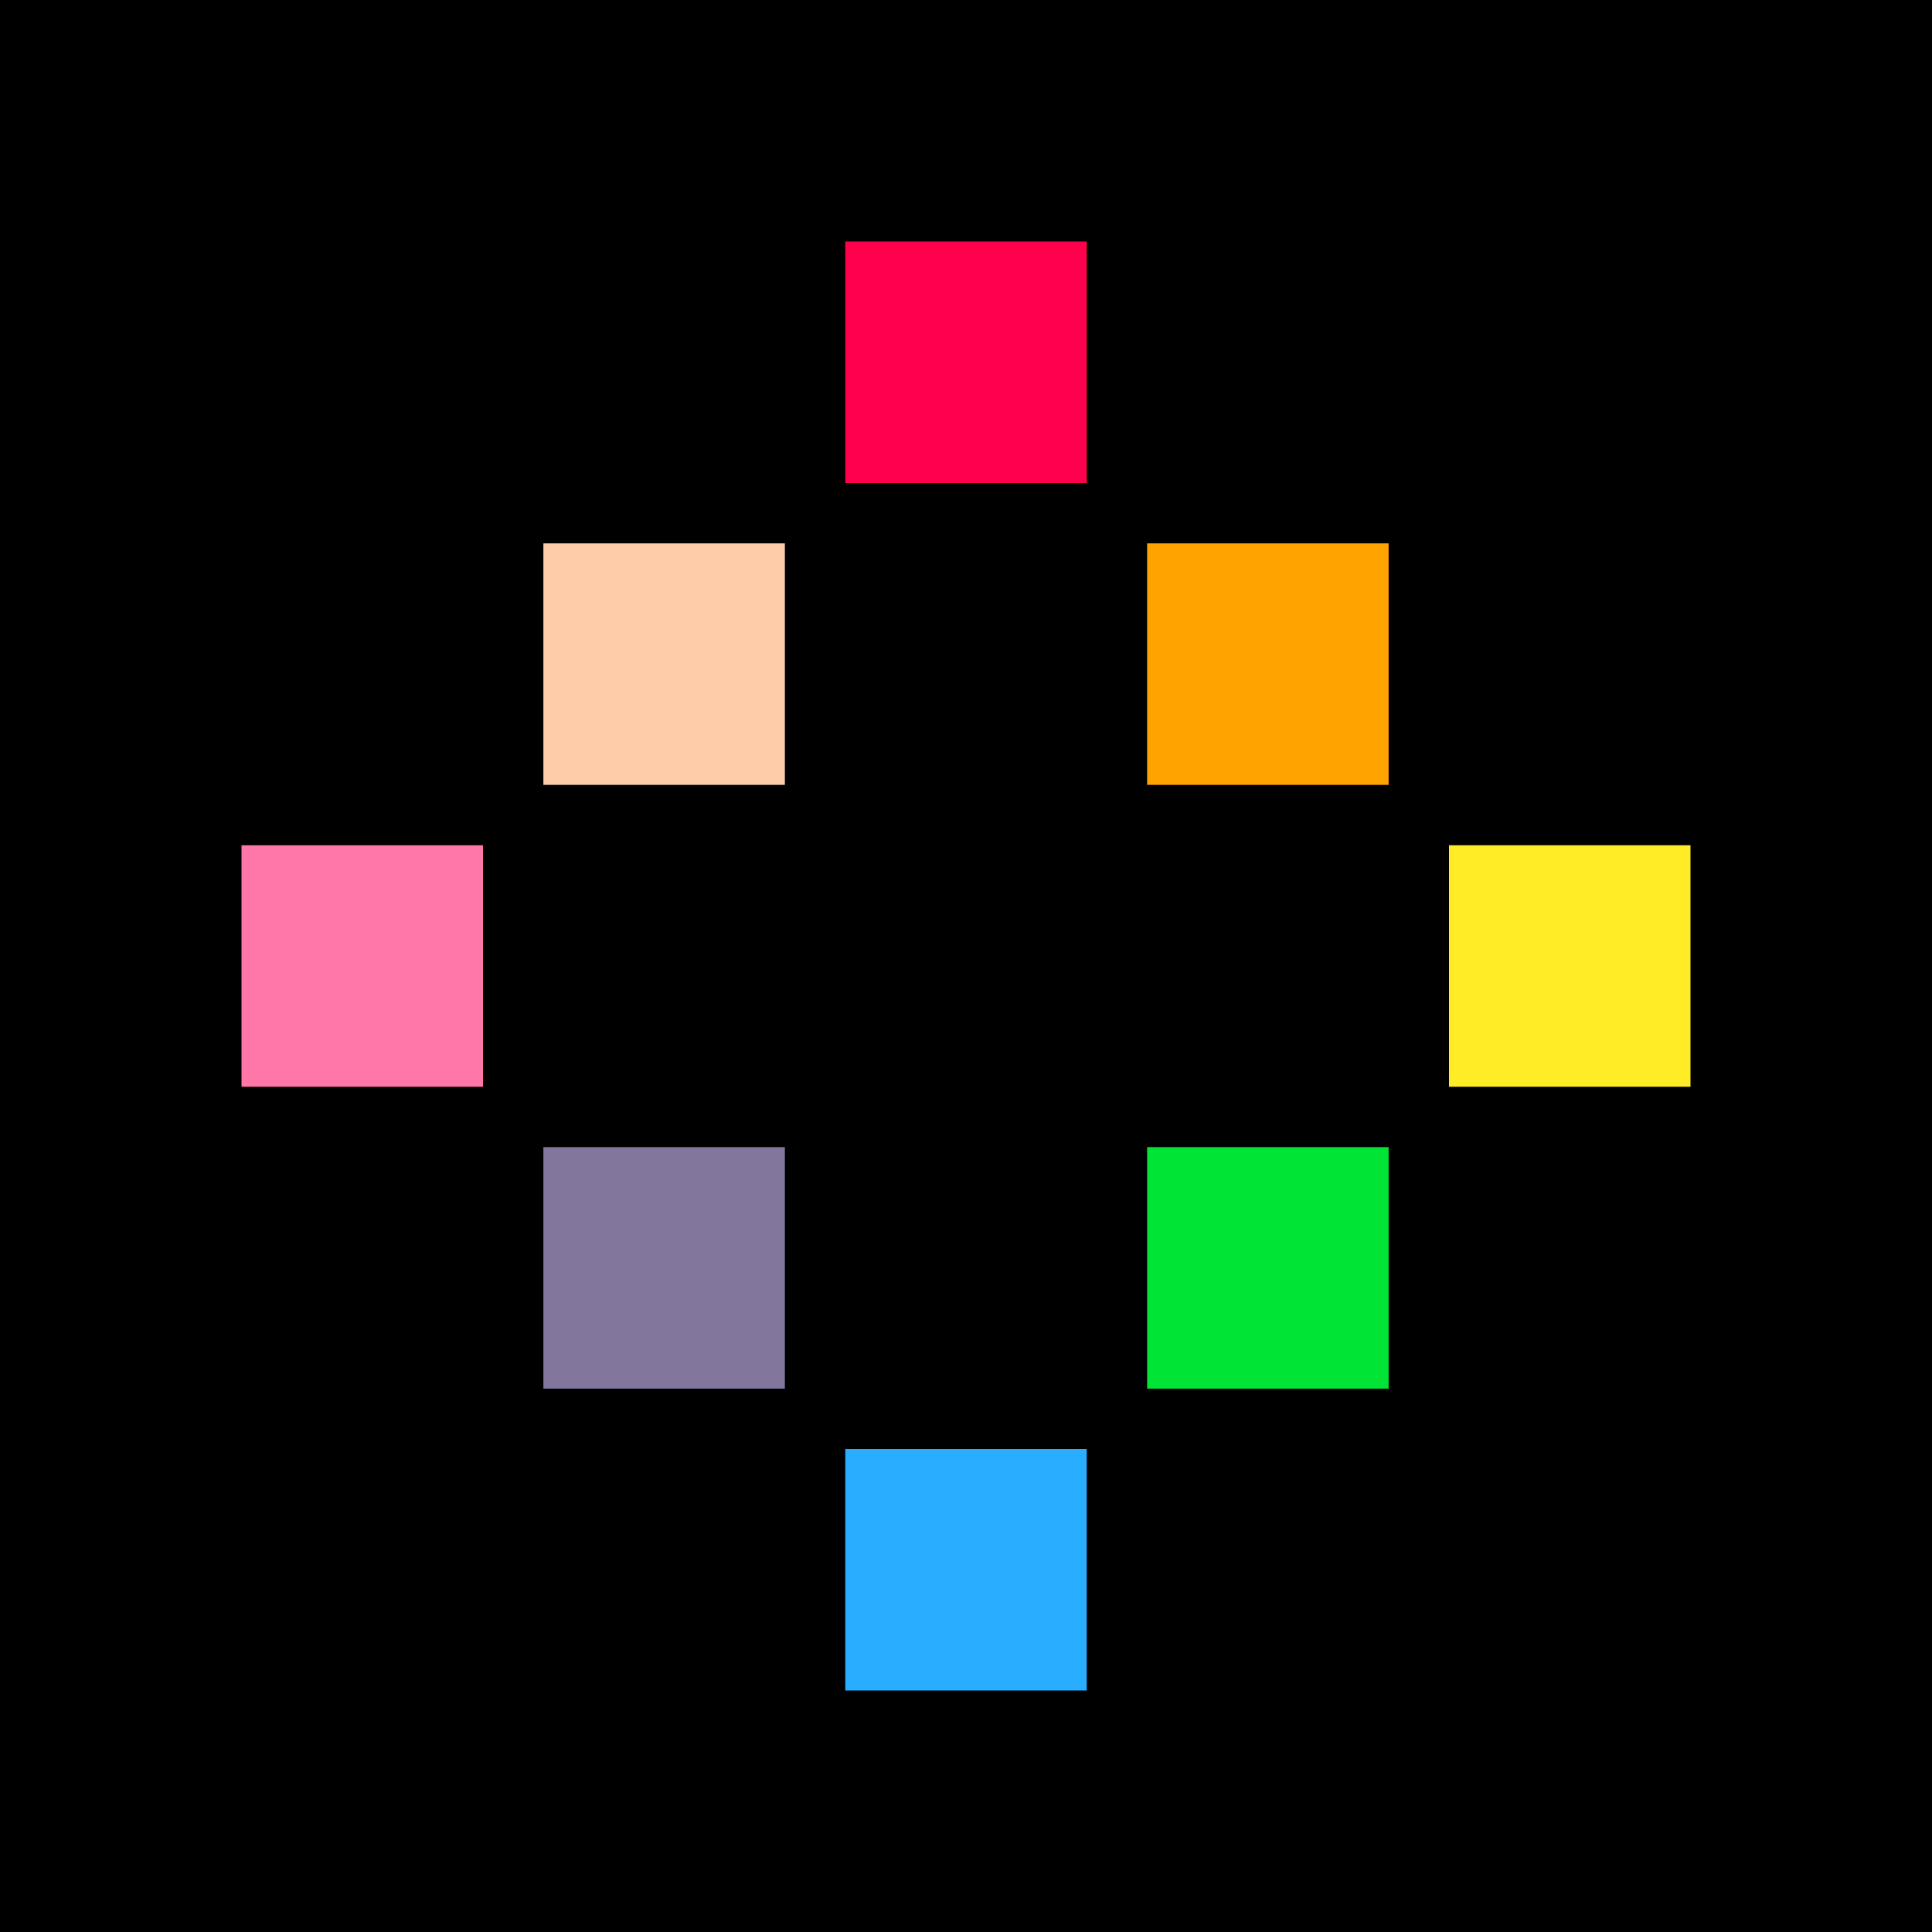
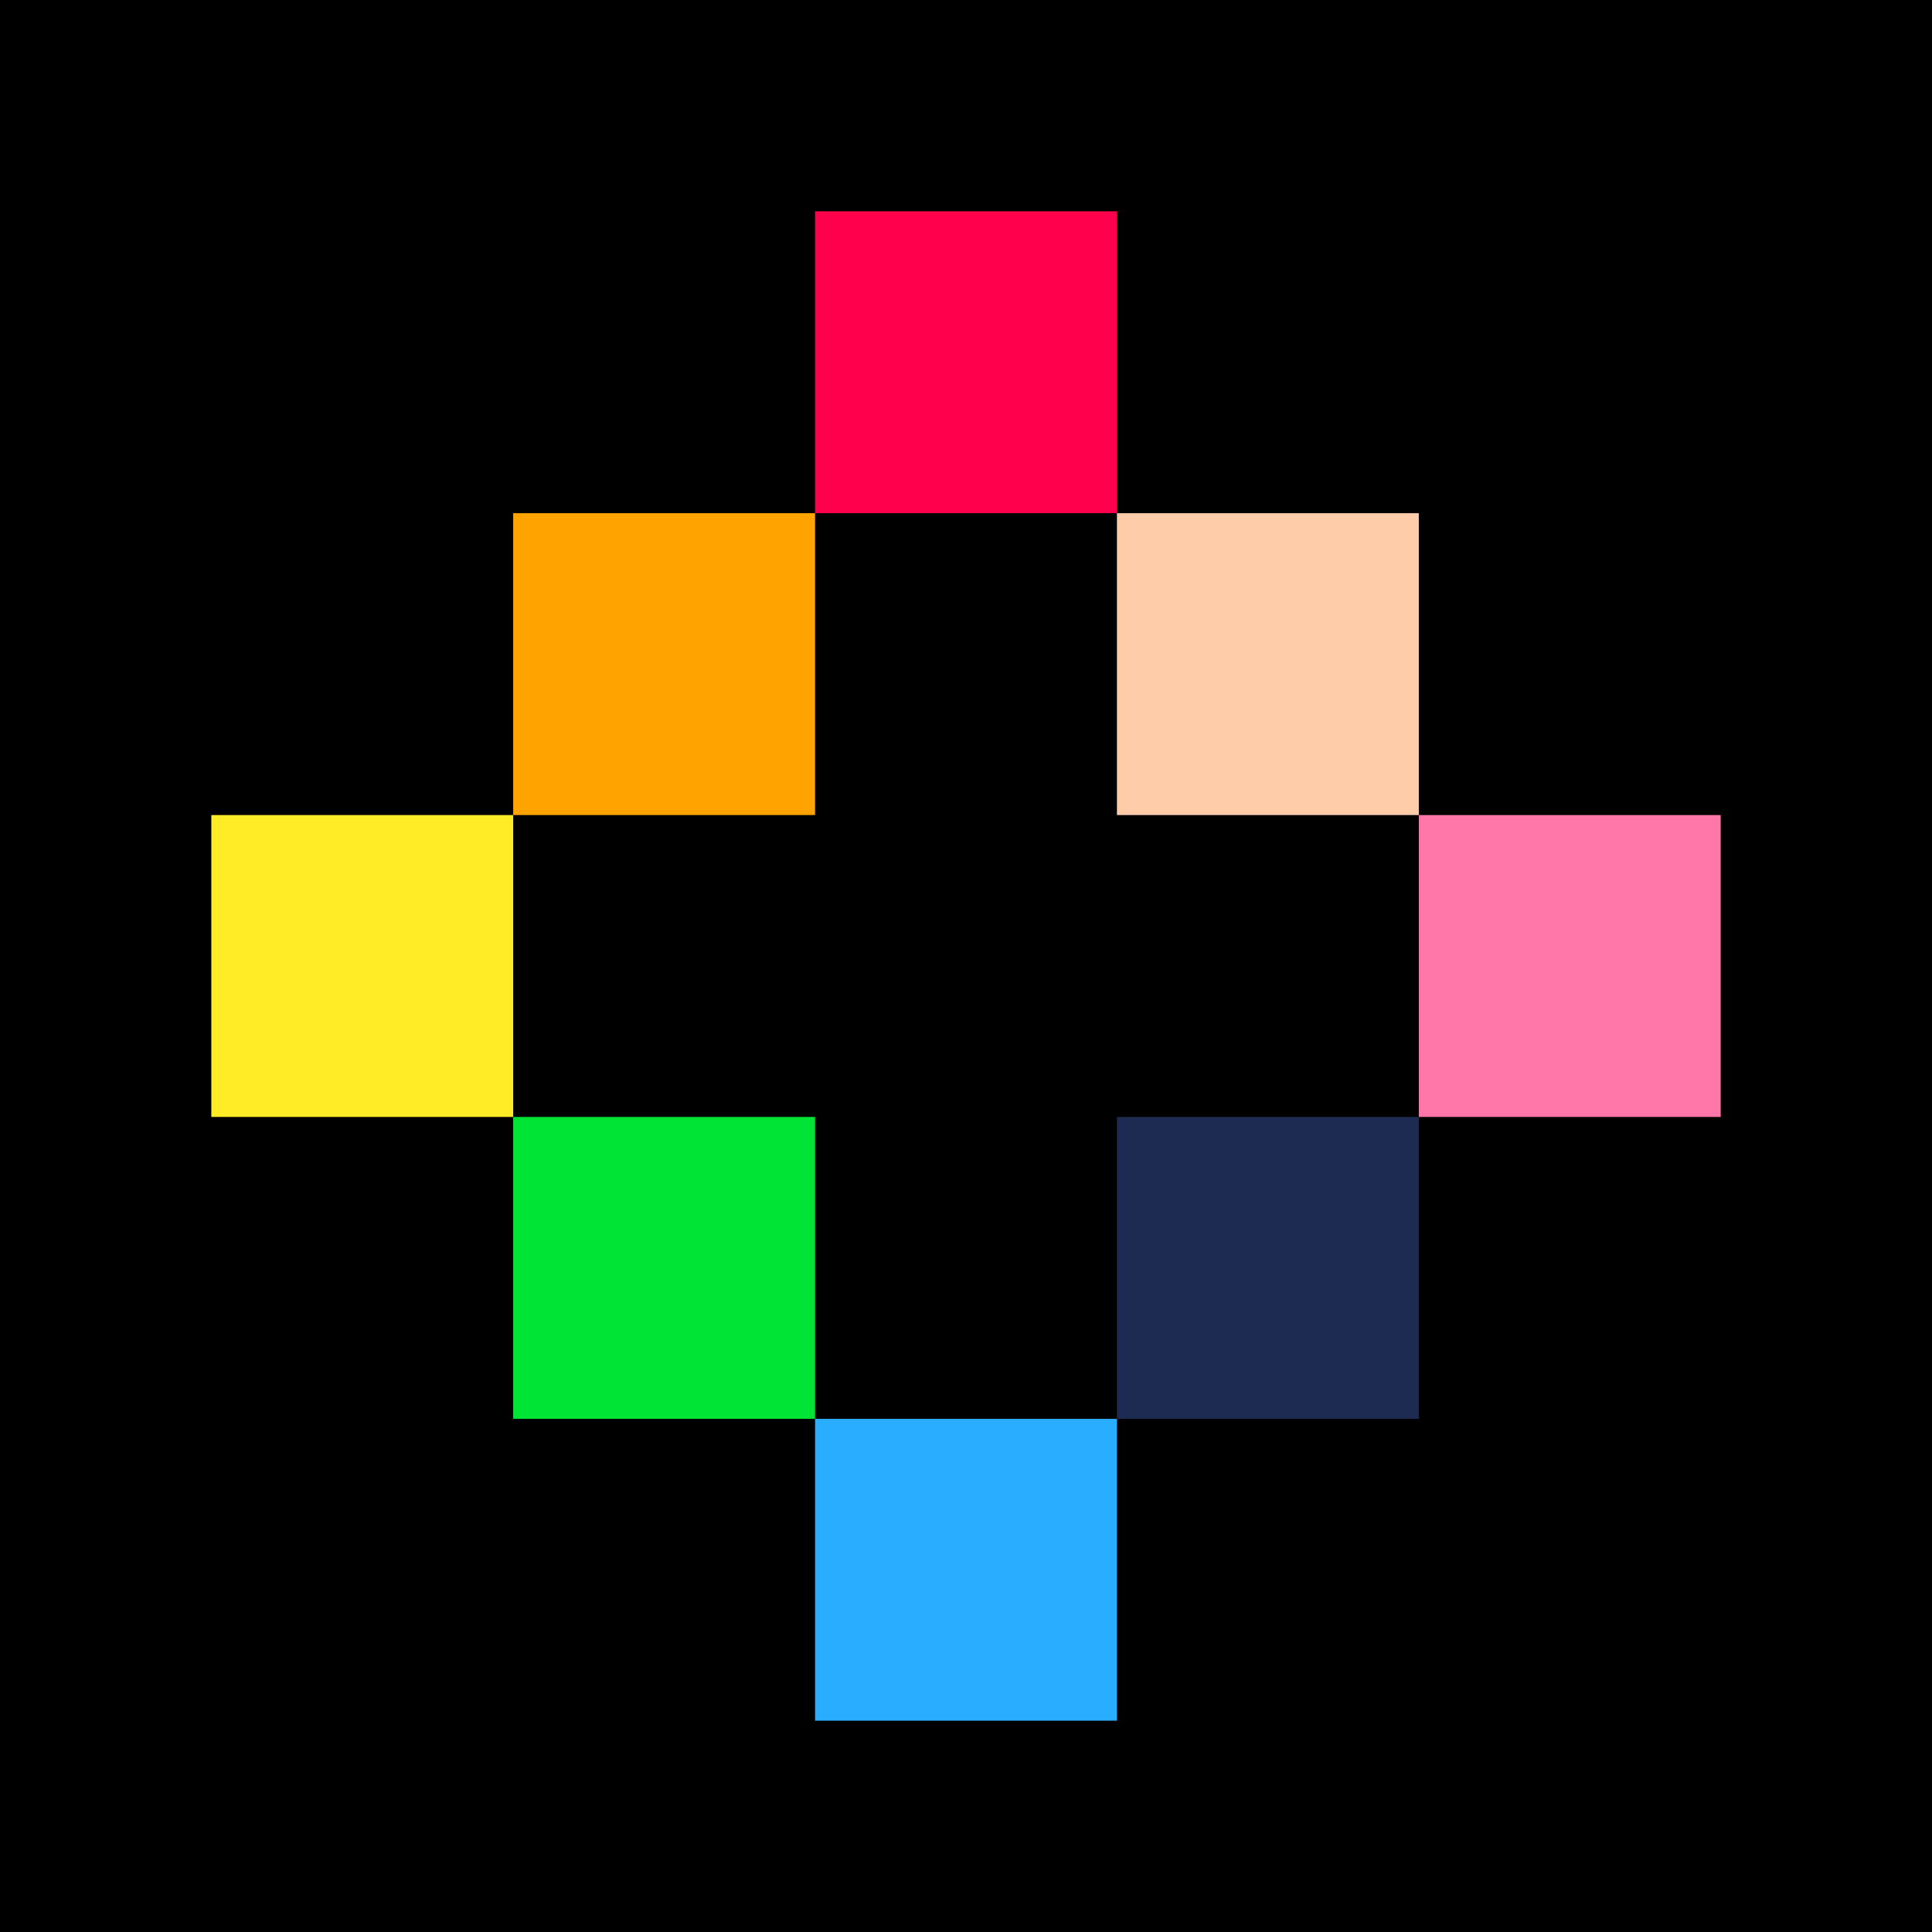
- <svg xmlns="http://www.w3.org/2000/svg" width="512" height="512" viewBox="-12 -12 96 96">
-   <rect x="-12" y="-12" width="96" height="96" fill="#000" />
-   <rect x="30" y="0" width="12" height="12" fill="#ff004d" />
-   <rect x="45" y="15" width="12" height="12" fill="#ffa300" />
-   <rect x="60" y="30" width="12" height="12" fill="#ffec27" />
-   <rect x="45" y="45" width="12" height="12" fill="#00e436" />
-   <rect x="30" y="60" width="12" height="12" fill="#29adff" />
-   <rect x="15" y="45" width="12" height="12" fill="#83769c" />
-   <rect x="0" y="30" width="12" height="12" fill="#ff77a8" />
-   <rect x="15" y="15" width="12" height="12" fill="#ffccaa" />
+ <svg xmlns="http://www.w3.org/2000/svg" width="512" height="512" viewBox="-10.5 -10.5 96 96">
+   <rect x="-10.5" y="-10.5" width="96" height="96" fill="#000" />
+   <rect x="30" y="0" width="15" height="15" fill="#FF004D" />
+   <rect x="45" y="15" width="15" height="15" fill="#FFCCAA" />
+   <rect x="60" y="30" width="15" height="15" fill="#FF77A8" />
+   <rect x="45" y="45" width="15" height="15" fill="#1D2B53" />
+   <rect x="30" y="60" width="15" height="15" fill="#29ADFF" />
+   <rect x="15" y="45" width="15" height="15" fill="#00E436" />
+   <rect x="0" y="30" width="15" height="15" fill="#FFEC27" />
+   <rect x="15" y="15" width="15" height="15" fill="#FFA300" />
</svg>
